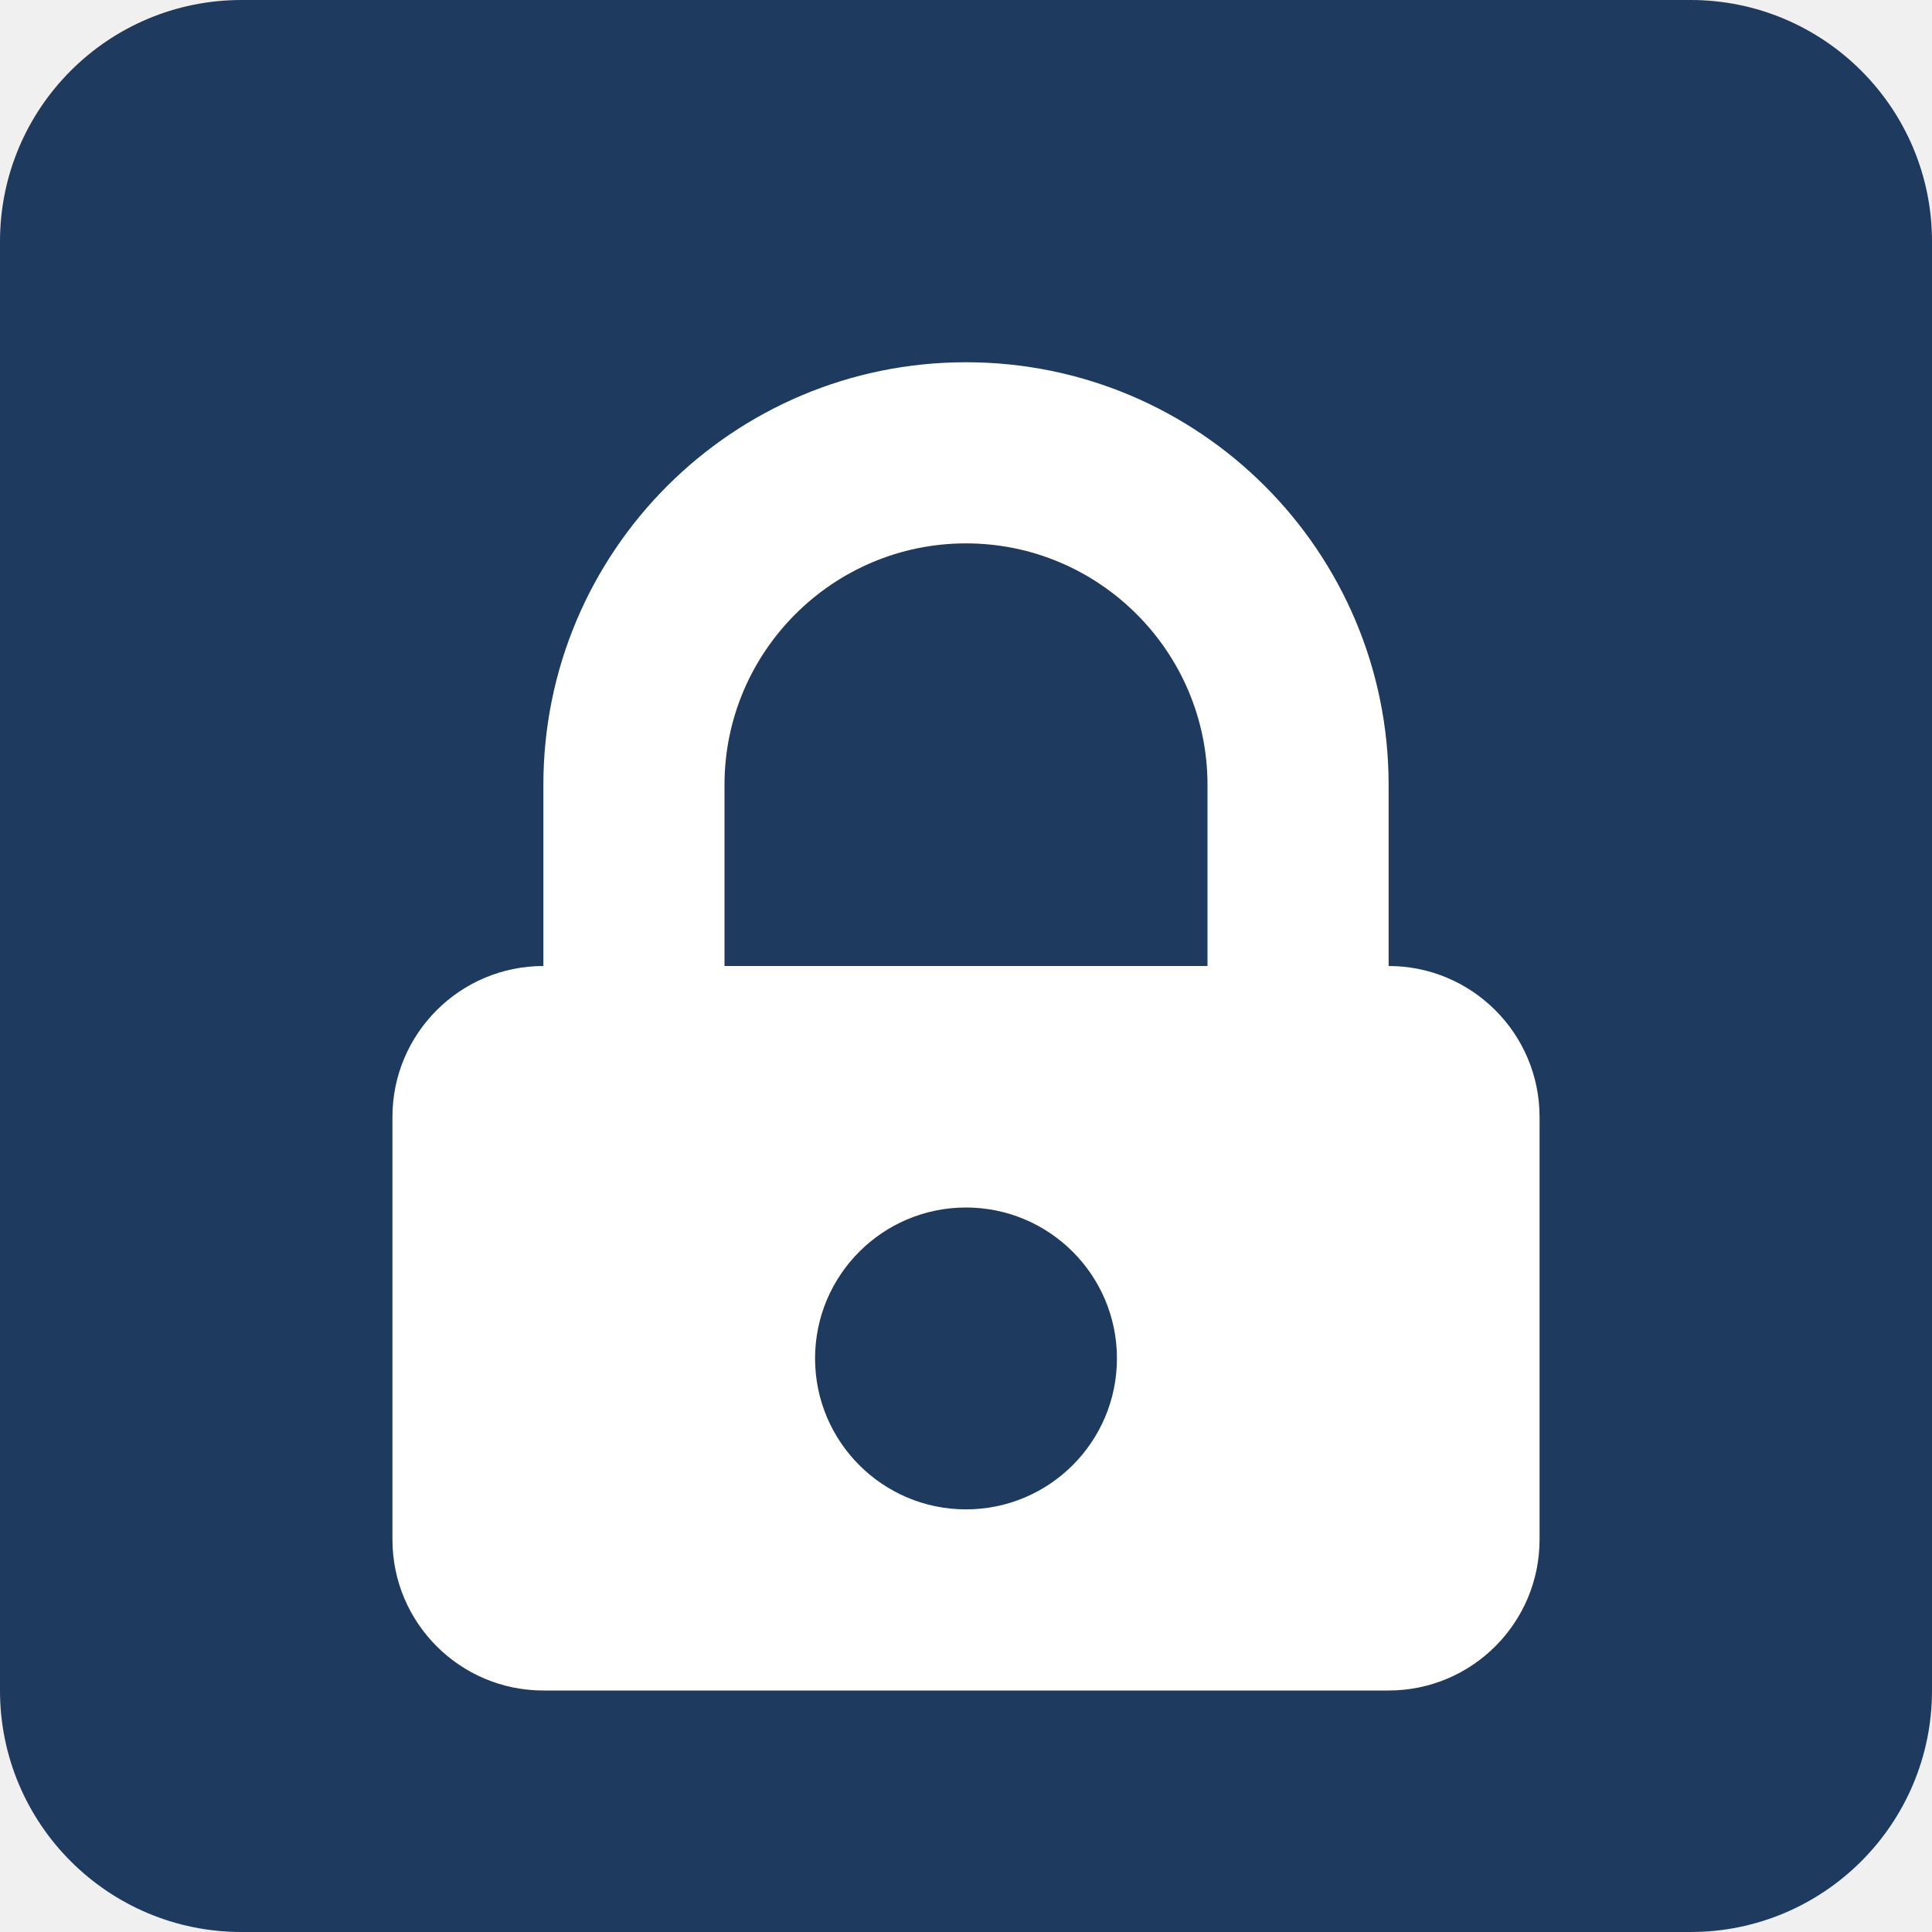
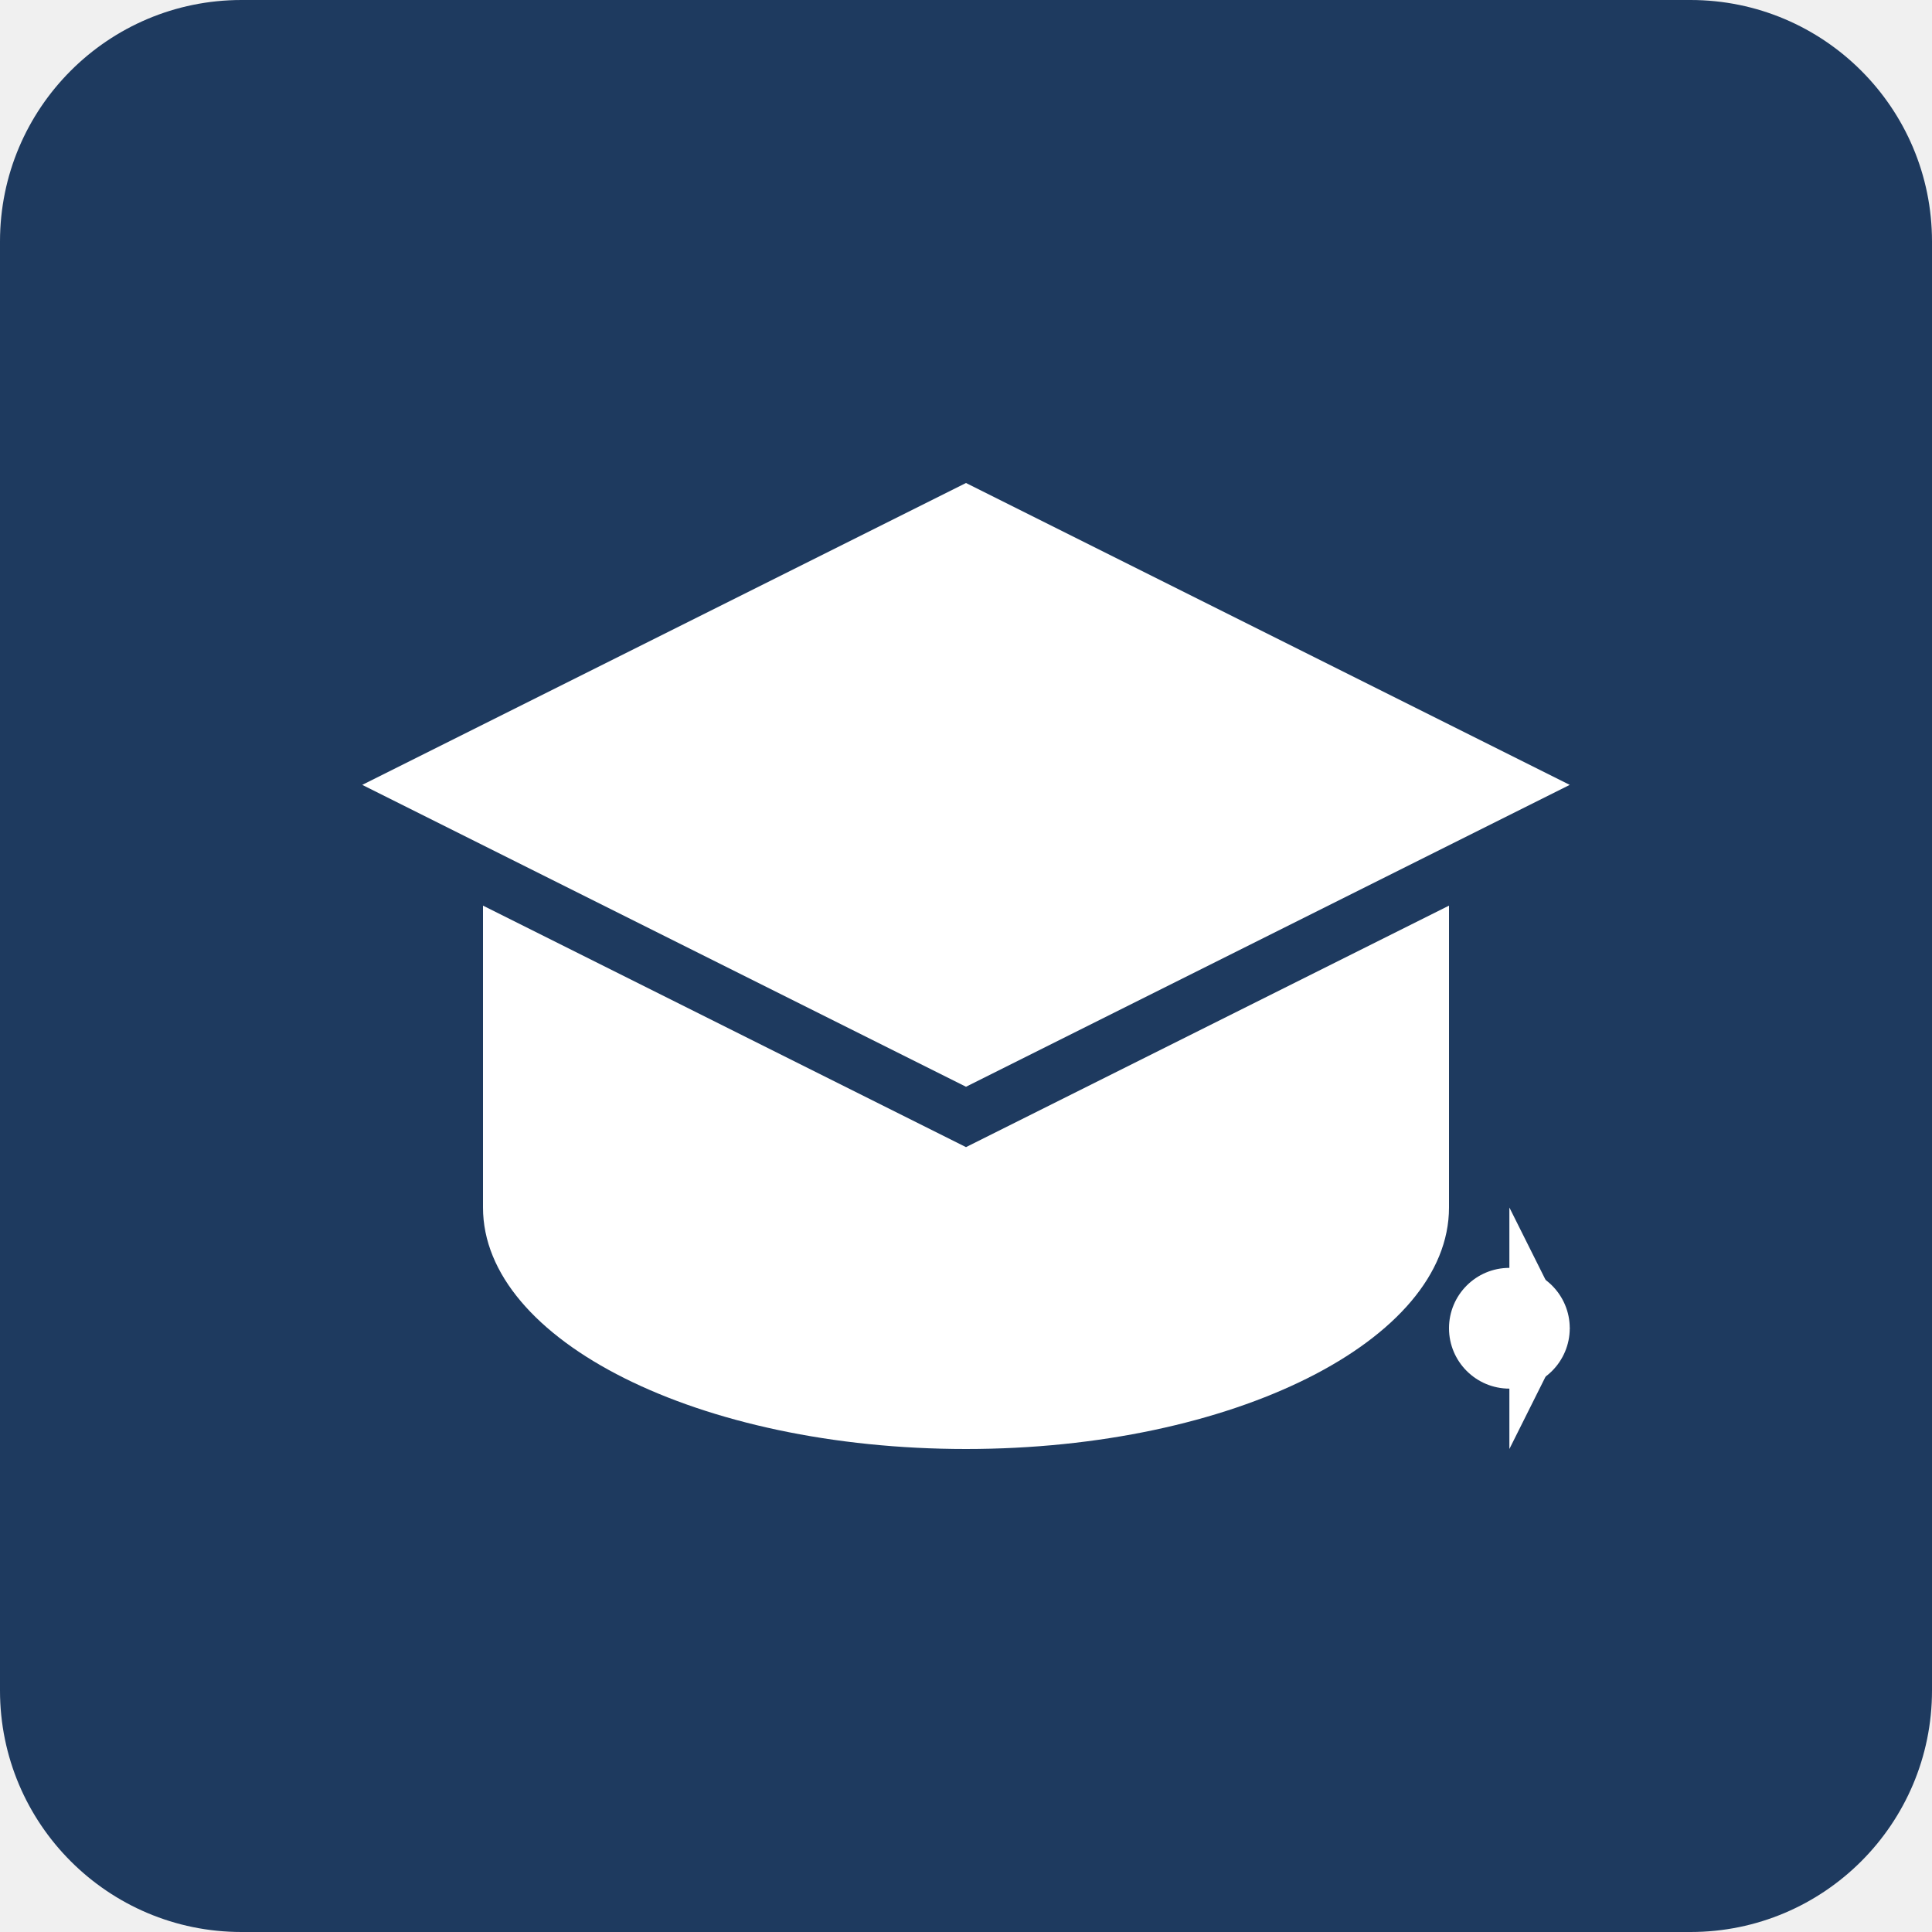
<svg xmlns="http://www.w3.org/2000/svg" width="512" height="512" viewBox="0 0 512 512">
  <rect width="512" height="512" fill="#1e3a5f" rx="64" />
-   <path fill="#ffffff" d="M256 96c-61.856 0-112 50.144-112 112v48c-22.08 0-40 17.92-40 40v112c0 22.08 17.92 40 40 40h224c22.08 0 40-17.92 40-40V296c0-22.08-17.92-40-40-40v-48c0-61.856-50.144-112-112-112zm0 48c35.28 0 64 28.72 64 64v48H192v-48c0-35.28 28.72-64 64-64zm0 176c22.08 0 40 17.92 40 40s-17.92 40-40 40-40-17.92-40-40 17.92-40 40-40z" />
+   <path fill="#ffffff" d="M256 128L96 208l160 80 160-80-160-80z" />
+   <path fill="#ffffff" d="M128 240v80c0 35.3 57.3 64 128 64s128-28.7 128-64v-80l-128 64-128-64z" />
+   <path fill="#ffffff" d="M400 224v96l16 32-16 32v-64" />
+   <circle fill="#ffffff" cx="400" cy="352" r="16" />
</svg>
